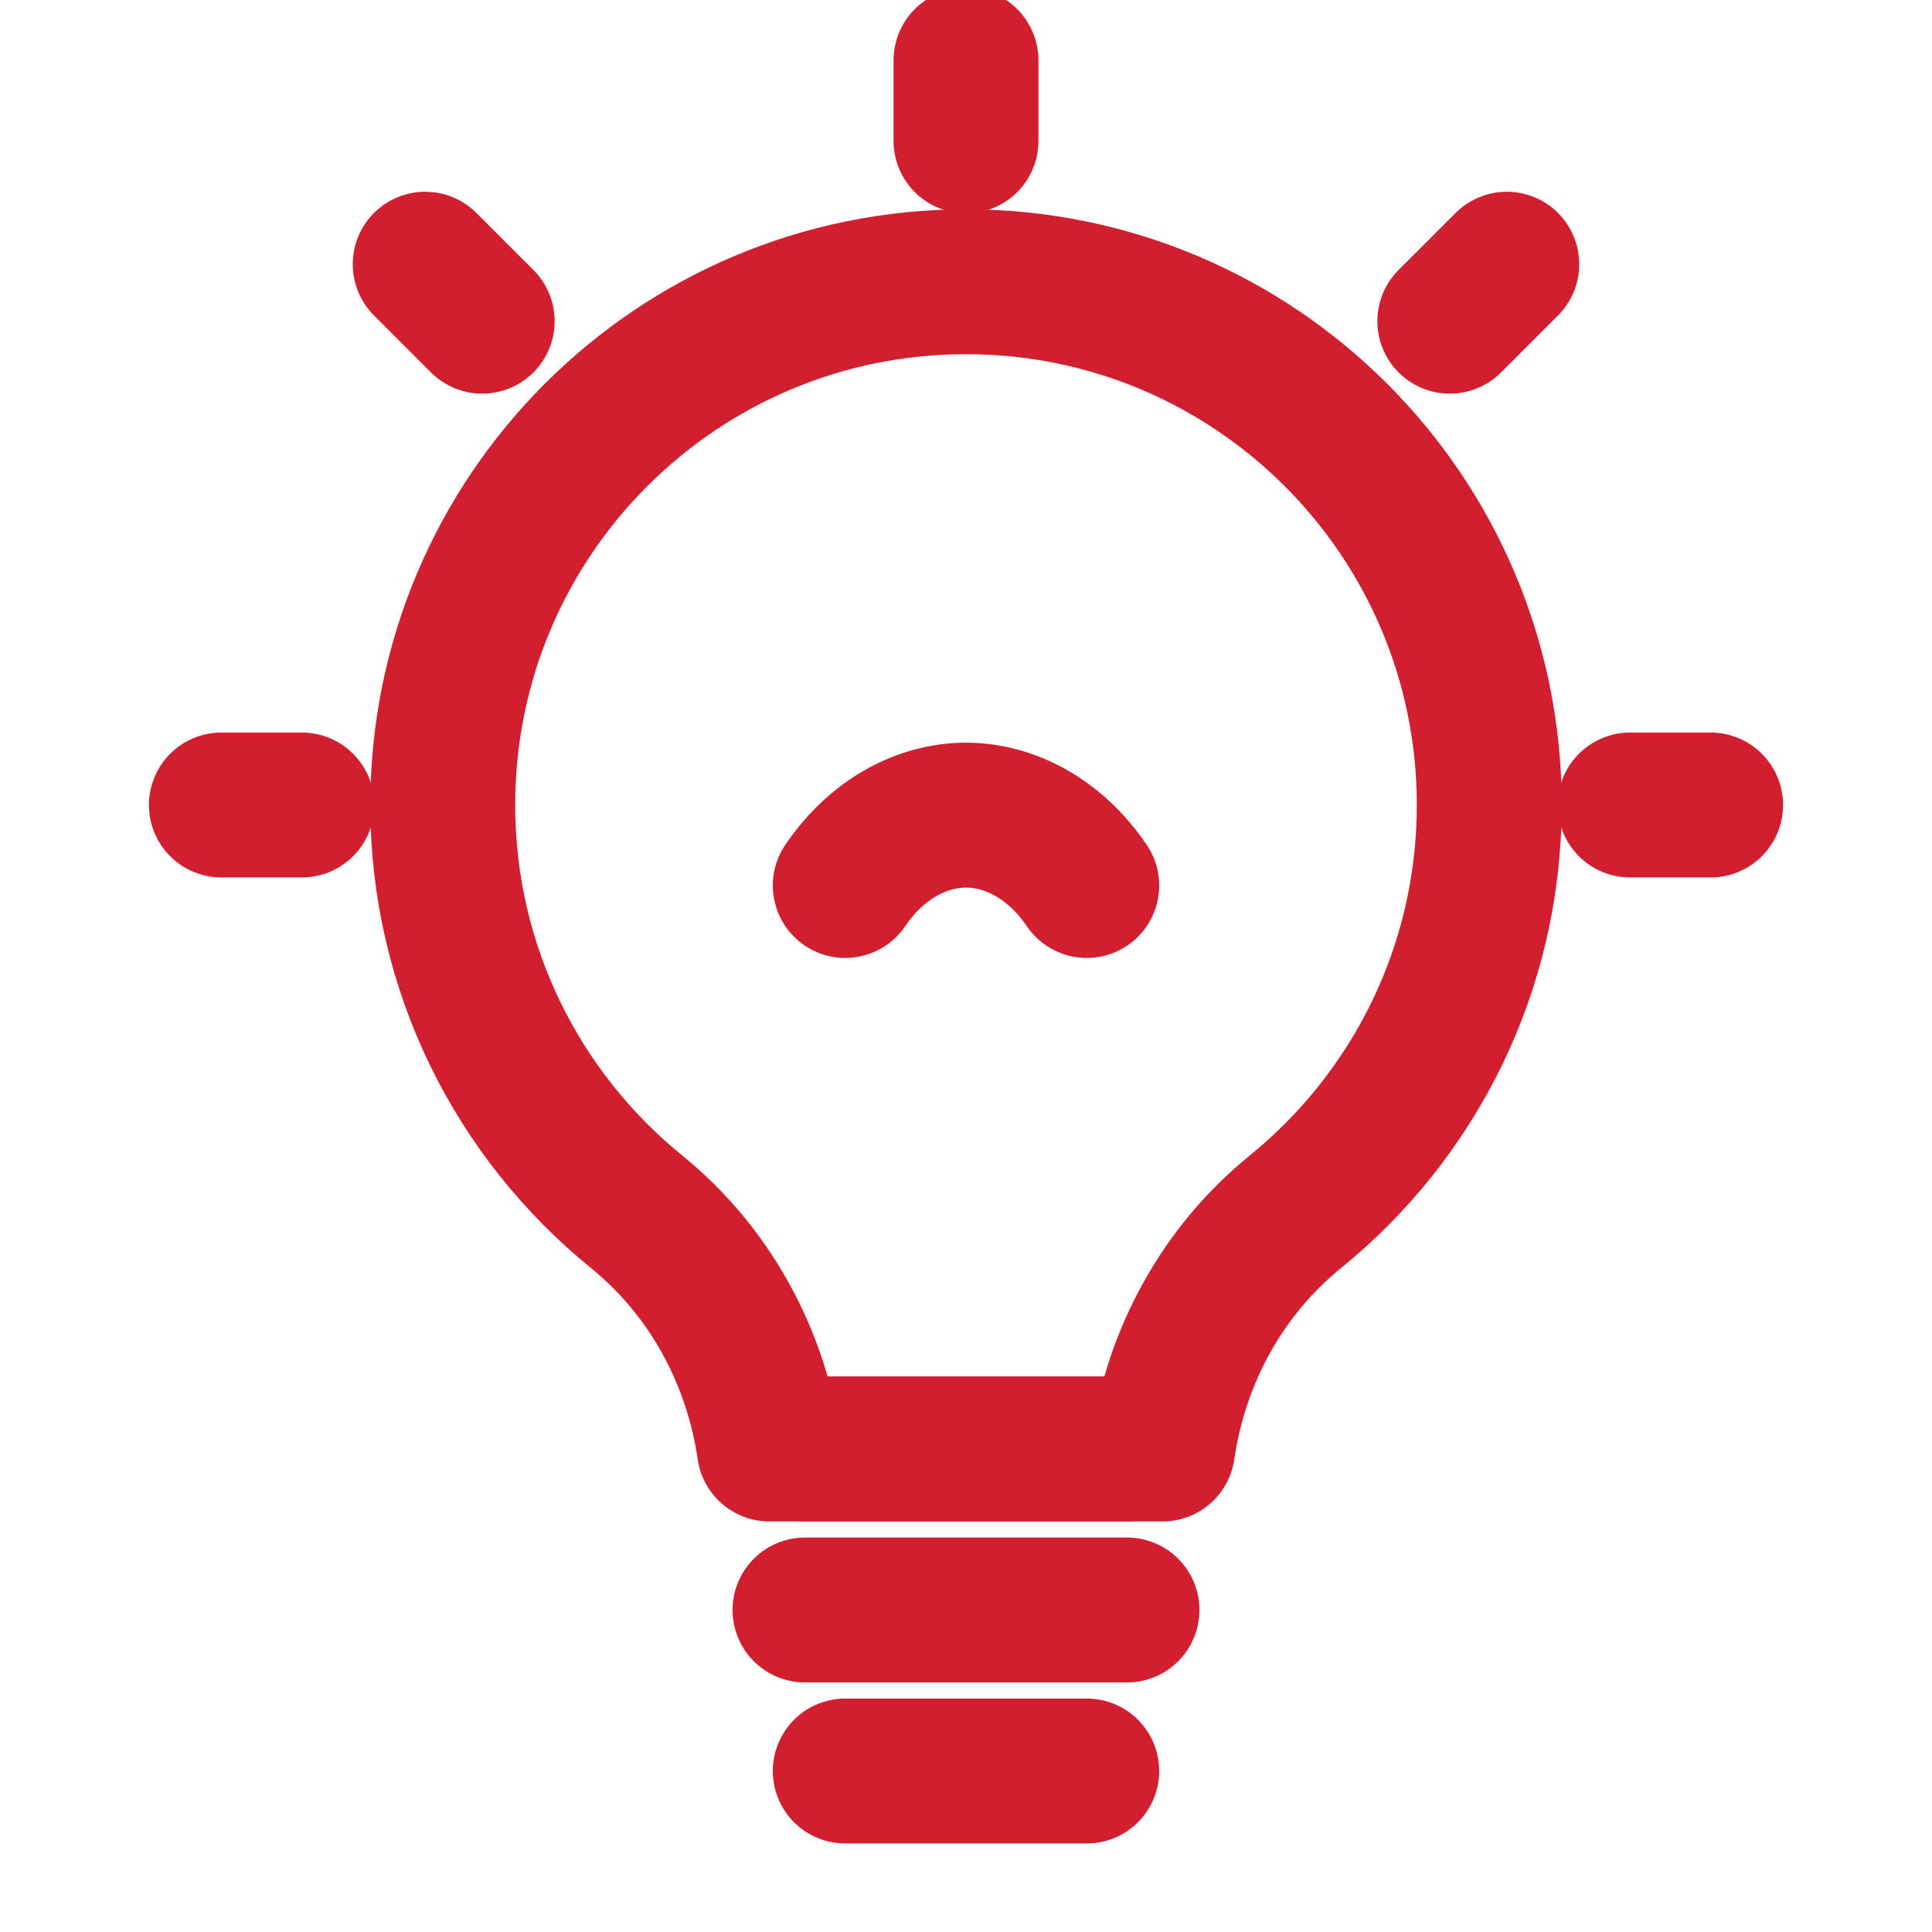
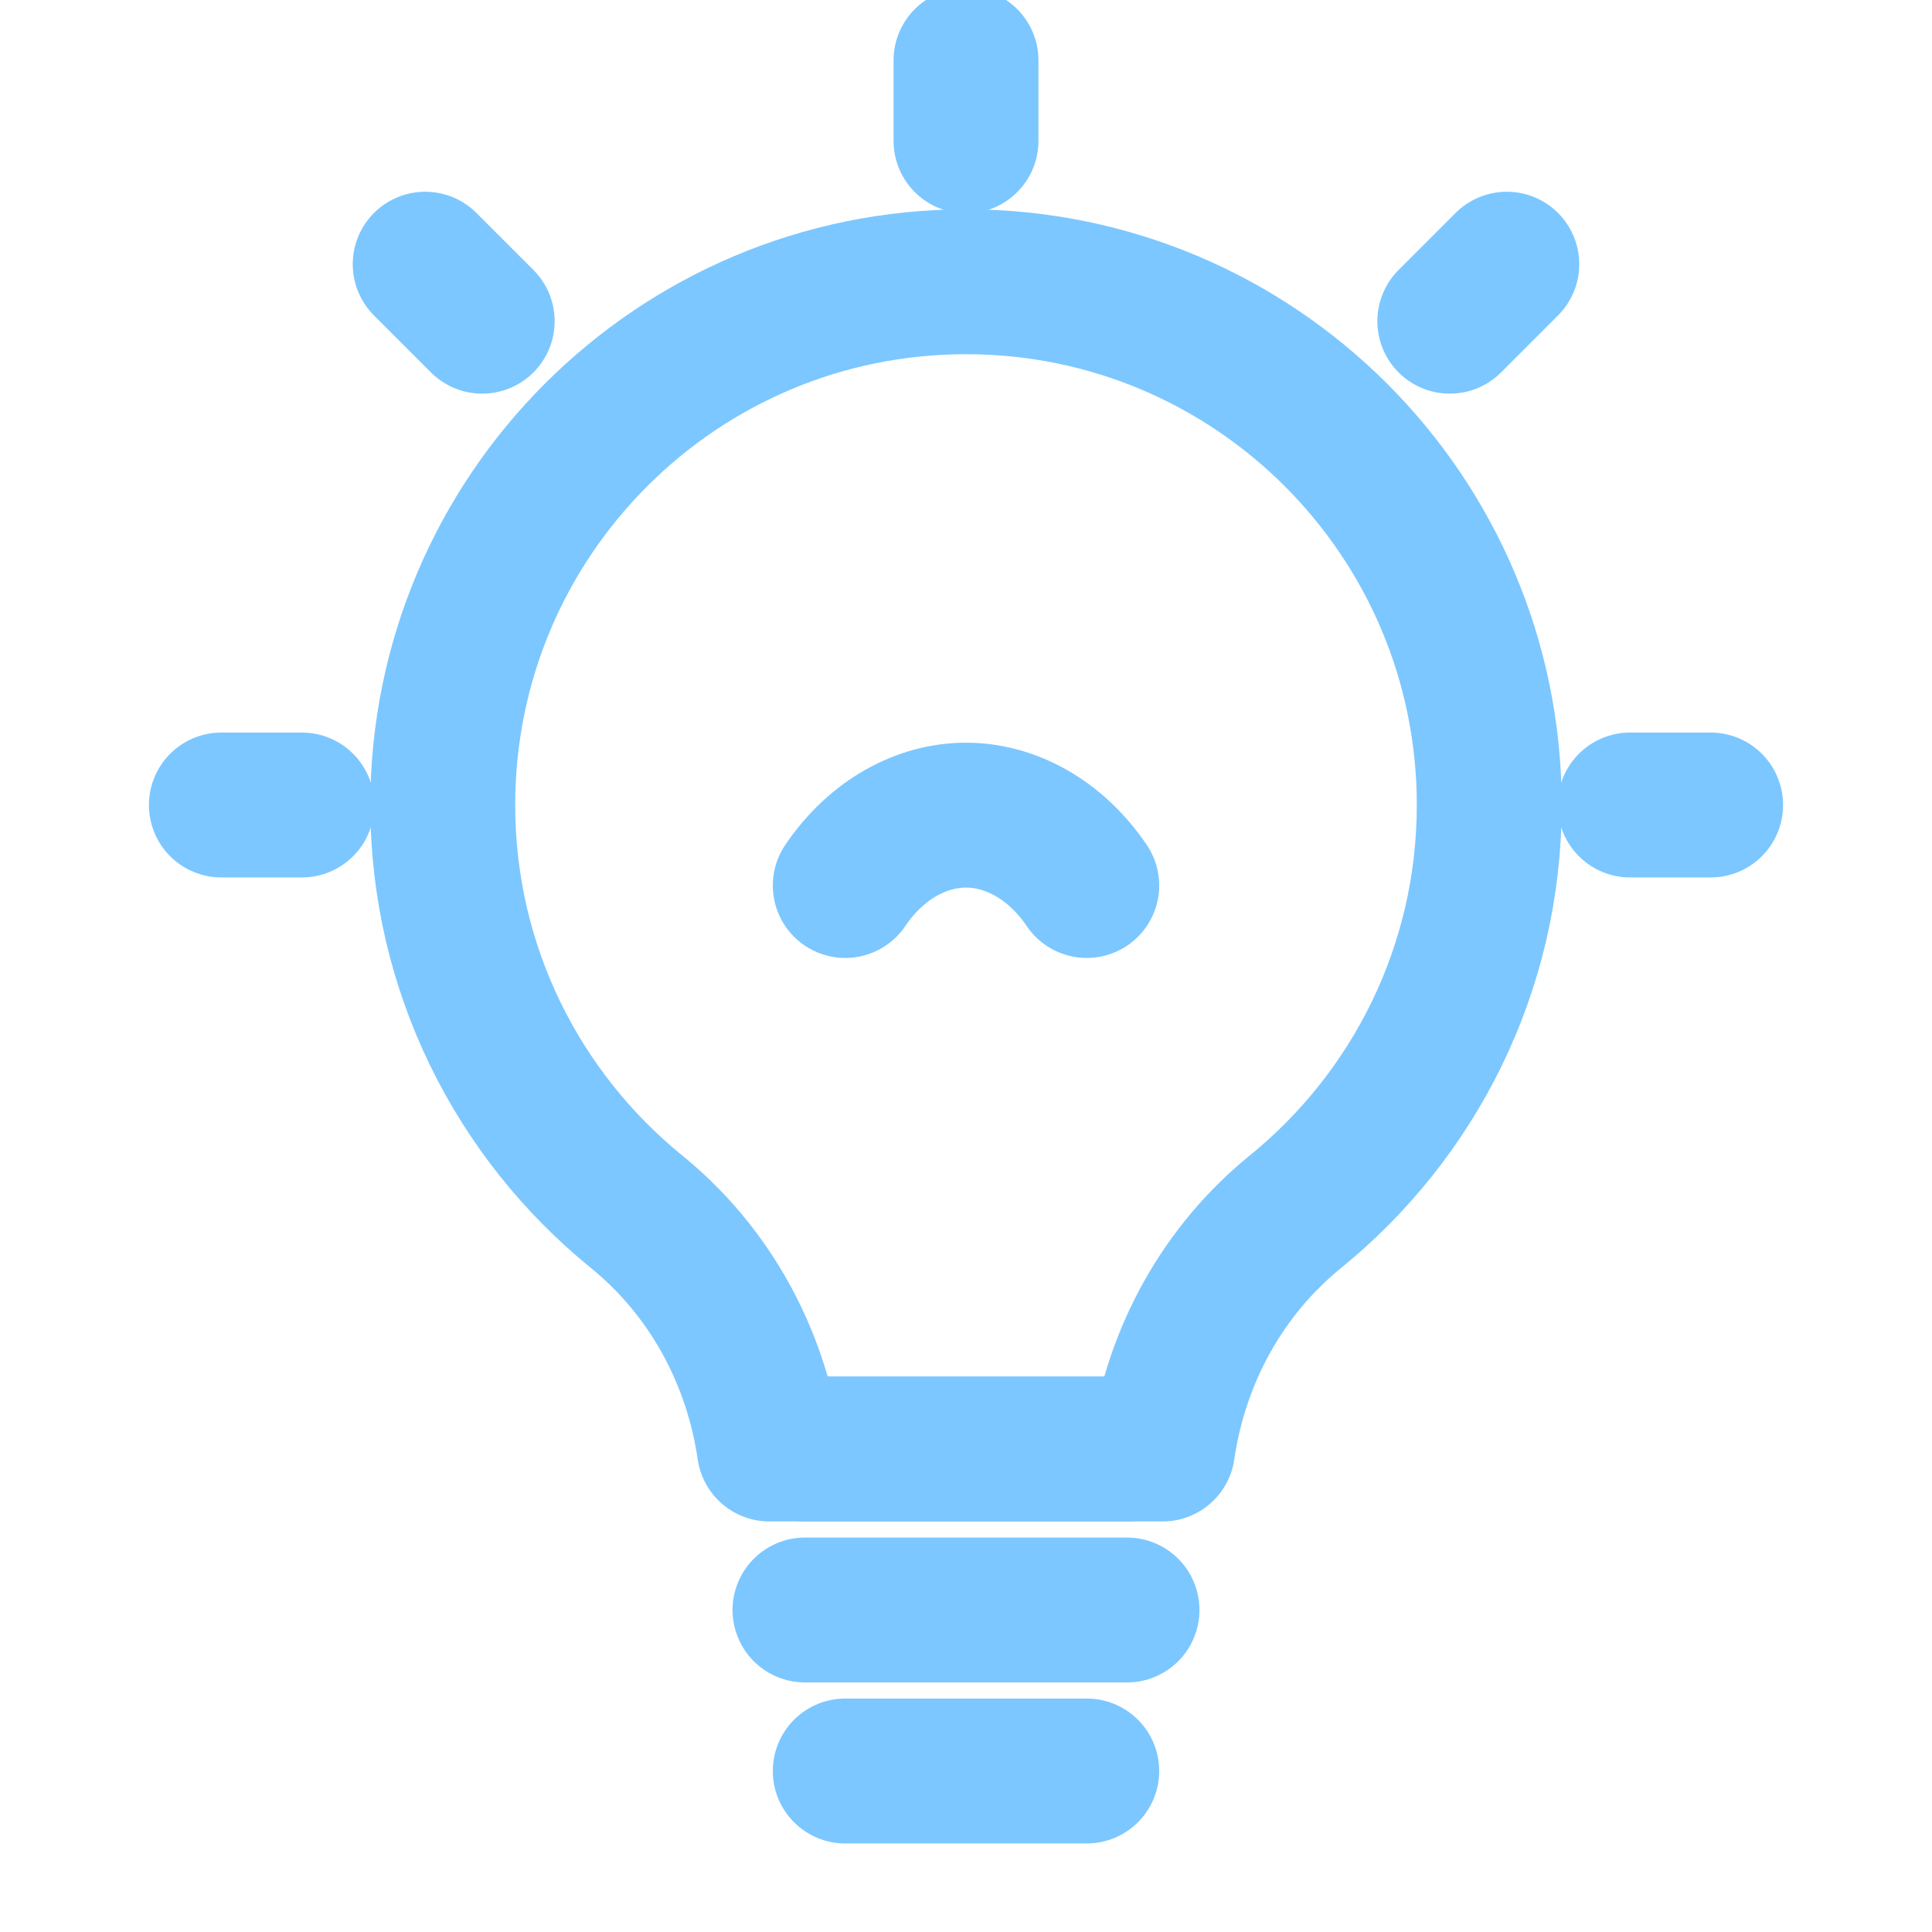
<svg xmlns="http://www.w3.org/2000/svg" viewBox="0 0 24 24" fill="none">
-   <path d="M12 3.5C8.41 3.5 5.5 6.41 5.5 10C5.5 12.039 6.439 13.859 7.906 15.051C8.802 15.779 9.386 16.825 9.558 18H14.442C14.614 16.825 15.198 15.779 16.094 15.051C17.561 13.859 18.5 12.039 18.5 10C18.5 6.41 15.59 3.5 12 3.5Z" stroke="#d11f2f" stroke-width="1.8" stroke-linecap="round" stroke-linejoin="round" />
-   <path d="M10 20H14" stroke="#d11f2f" stroke-width="1.8" stroke-linecap="round" />
-   <path d="M10.5 22H13.5" stroke="#d11f2f" stroke-width="1.8" stroke-linecap="round" />
-   <path d="M10 18H14" stroke="#d11f2f" stroke-width="1.8" stroke-linecap="round" />
-   <path d="M10.5 11C10.895 10.417 11.46 10.126 12 10.126C12.54 10.126 13.105 10.417 13.5 11" stroke="#d11f2f" stroke-width="1.8" stroke-linecap="round" stroke-linejoin="round" />
-   <path d="M12 1.75V0.75" stroke="#d11f2f" stroke-width="1.8" stroke-linecap="round" />
-   <path d="M18.01 3.99L18.718 3.282" stroke="#d11f2f" stroke-width="1.8" stroke-linecap="round" />
-   <path d="M20.25 10H21.25" stroke="#d11f2f" stroke-width="1.8" stroke-linecap="round" />
-   <path d="M3.75 10H2.75" stroke="#d11f2f" stroke-width="1.8" stroke-linecap="round" />
-   <path d="M5.99 3.99L5.282 3.282" stroke="#d11f2f" stroke-width="1.8" stroke-linecap="round" />
+   <path d="M12 3.5C8.41 3.5 5.5 6.41 5.5 10C5.5 12.039 6.439 13.859 7.906 15.051C8.802 15.779 9.386 16.825 9.558 18H14.442C14.614 16.825 15.198 15.779 16.094 15.051C17.561 13.859 18.5 12.039 18.5 10C18.5 6.41 15.59 3.5 12 3.5Z" stroke="#7cc7ff" stroke-width="1.8" stroke-linecap="round" stroke-linejoin="round" />
+   <path d="M10 20H14" stroke="#7cc7ff" stroke-width="1.8" stroke-linecap="round" />
+   <path d="M10.5 22H13.5" stroke="#7cc7ff" stroke-width="1.8" stroke-linecap="round" />
+   <path d="M10 18H14" stroke="#7cc7ff" stroke-width="1.8" stroke-linecap="round" />
+   <path d="M10.5 11C10.895 10.417 11.46 10.126 12 10.126C12.54 10.126 13.105 10.417 13.5 11" stroke="#7cc7ff" stroke-width="1.8" stroke-linecap="round" stroke-linejoin="round" />
+   <path d="M12 1.75V0.75" stroke="#7cc7ff" stroke-width="1.8" stroke-linecap="round" />
+   <path d="M18.01 3.99L18.718 3.282" stroke="#7cc7ff" stroke-width="1.8" stroke-linecap="round" />
+   <path d="M20.25 10H21.25" stroke="#7cc7ff" stroke-width="1.8" stroke-linecap="round" />
+   <path d="M3.75 10H2.75" stroke="#7cc7ff" stroke-width="1.8" stroke-linecap="round" />
+   <path d="M5.99 3.99L5.282 3.282" stroke="#7cc7ff" stroke-width="1.8" stroke-linecap="round" />
</svg>
